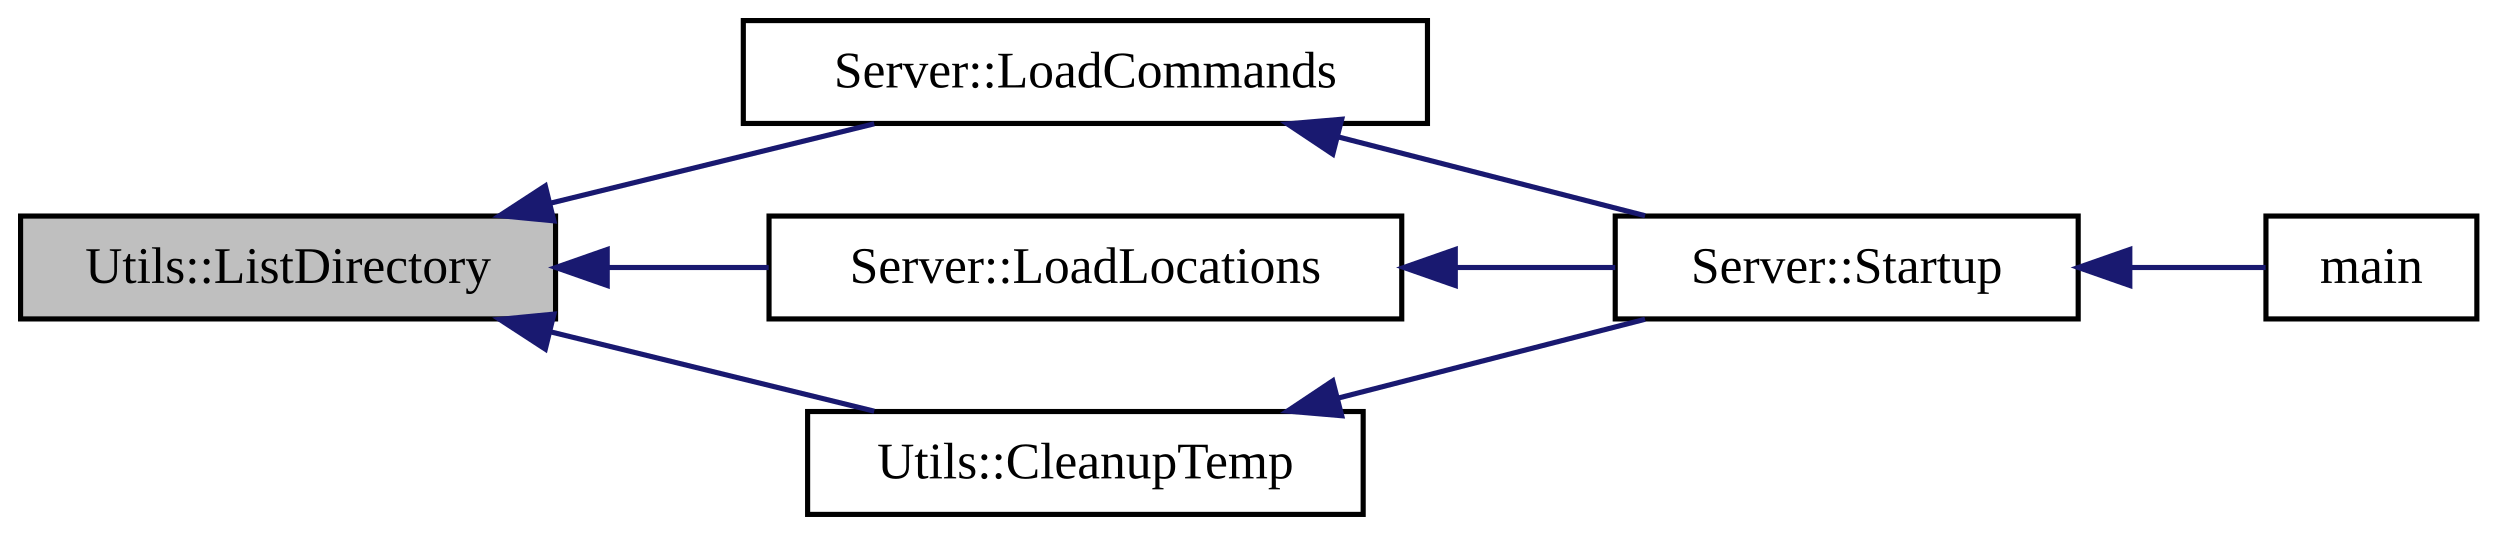
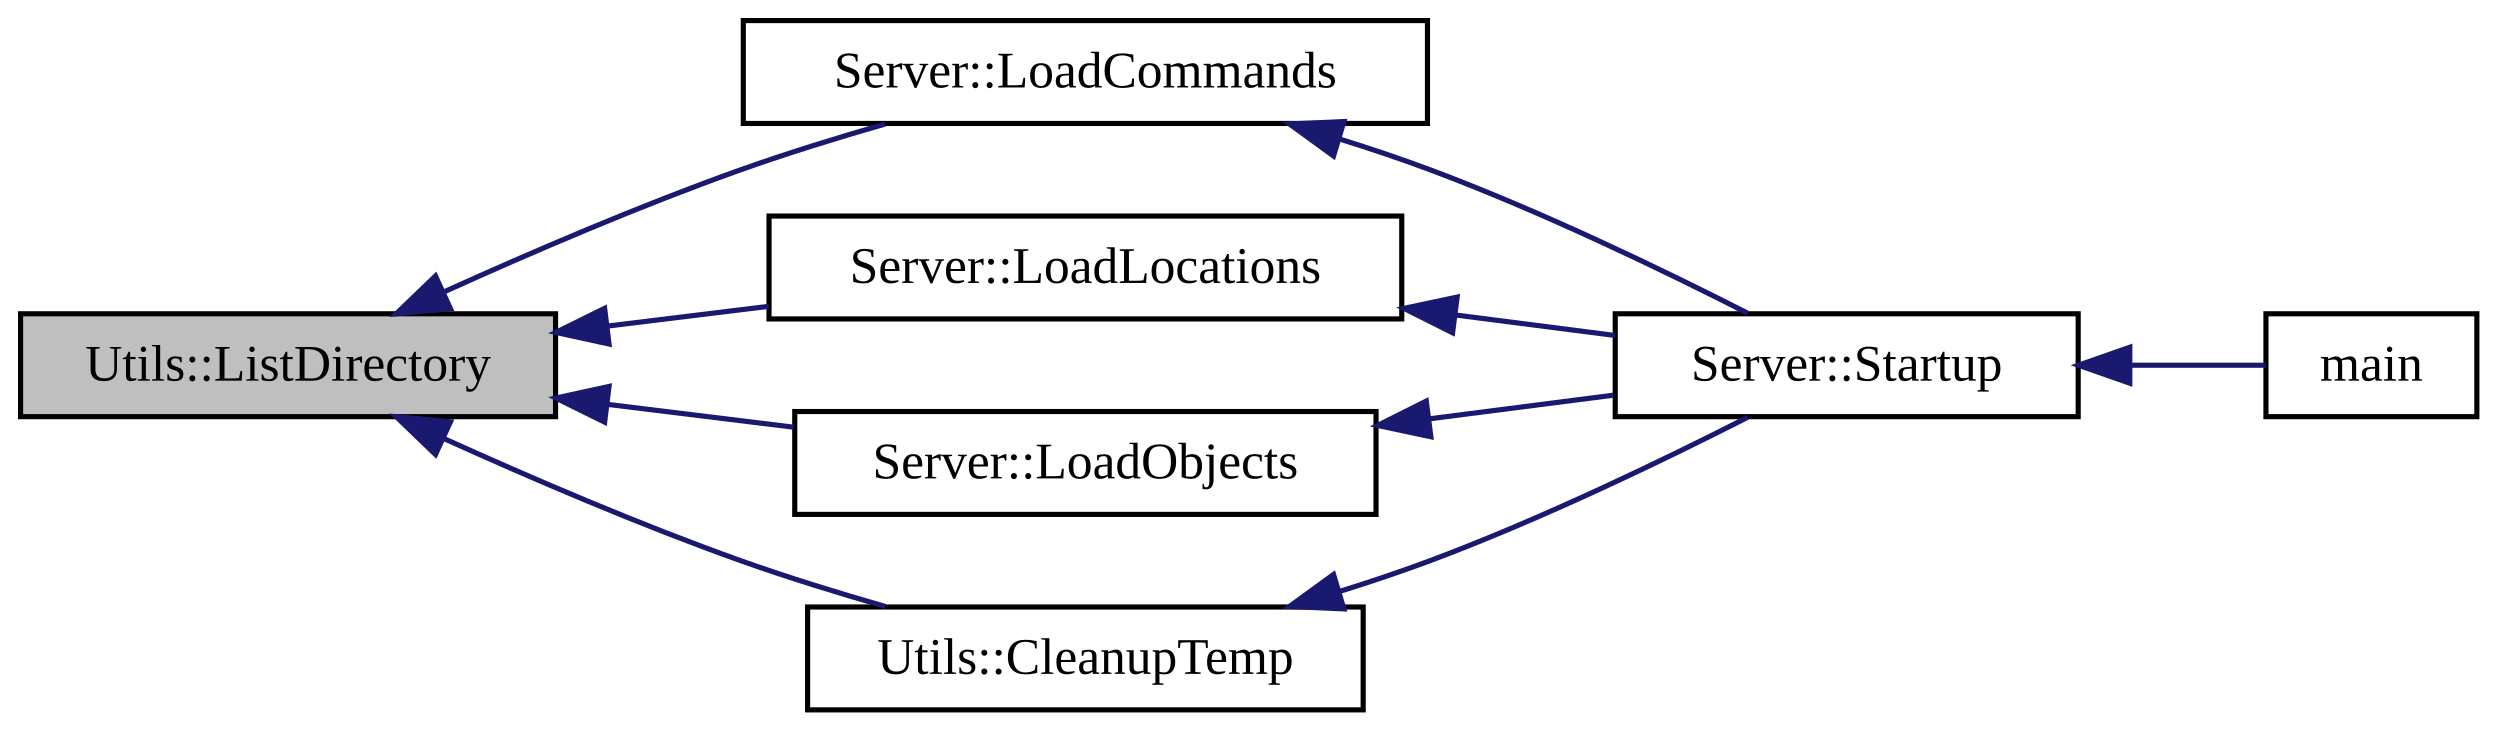
- <svg xmlns="http://www.w3.org/2000/svg" xmlns:xlink="http://www.w3.org/1999/xlink" width="486pt" height="104pt" viewBox="0.00 0.00 486.00 104.00">
-   <g id="graph1" class="graph" transform="scale(1 1) rotate(0) translate(4 100)">
-     <polygon fill="white" stroke="white" points="-4,5 -4,-100 483,-100 483,5 -4,5" />
+ <svg xmlns="http://www.w3.org/2000/svg" xmlns:xlink="http://www.w3.org/1999/xlink" width="486pt" height="142pt" viewBox="0.00 0.00 486.00 142.00">
+   <g id="graph1" class="graph" transform="scale(1 1) rotate(0) translate(4 138)">
+     <polygon fill="white" stroke="white" points="-4,5 -4,-138 483,-138 483,5 -4,5" />
    <g id="node1" class="node">
-       <polygon fill="#bfbfbf" stroke="black" points="0,-38 0,-58 104,-58 104,-38 0,-38" />
-       <text text-anchor="middle" x="52" y="-45" font-family="FreeSans.ttf" font-size="10.00">Utils::ListDirectory</text>
+       <polygon fill="#bfbfbf" stroke="black" points="0,-57 0,-77 104,-77 104,-57 0,-57" />
+       <text text-anchor="middle" x="52" y="-64" font-family="FreeSans.ttf" font-size="10.00">Utils::ListDirectory</text>
    </g>
    <g id="node3" class="node">
      <a xlink:href="namespaceServer.xhtml#ac2e1d14caee54a38a89c2394abe6e5a5" target="_top" xlink:title="Search all subfolders of CFG_DAT_DIR_COMMAND and call Command::New() to load each file found to memor...">
-         <polygon fill="white" stroke="black" points="140.5,-76 140.5,-96 273.5,-96 273.5,-76 140.5,-76" />
-         <text text-anchor="middle" x="207" y="-83" font-family="FreeSans.ttf" font-size="10.00">Server::LoadCommands</text>
+         <polygon fill="white" stroke="black" points="140.5,-114 140.5,-134 273.5,-134 273.5,-114 140.5,-114" />
+         <text text-anchor="middle" x="207" y="-121" font-family="FreeSans.ttf" font-size="10.00">Server::LoadCommands</text>
      </a>
    </g>
    <g id="edge2" class="edge">
-       <path fill="none" stroke="midnightblue" d="M102.912,-60.482C123.357,-65.494 146.611,-71.195 165.947,-75.935" />
-       <polygon fill="midnightblue" stroke="midnightblue" points="103.676,-57.065 93.13,-58.084 102.009,-63.864 103.676,-57.065" />
+       <path fill="none" stroke="midnightblue" d="M82.332,-81.269C99.115,-88.866 120.473,-98.049 140,-105 148.998,-108.203 158.824,-111.239 168.108,-113.905" />
+       <polygon fill="midnightblue" stroke="midnightblue" points="83.576,-77.989 73.026,-77.008 80.661,-84.354 83.576,-77.989" />
    </g>
    <g id="node9" class="node">
      <a xlink:href="namespaceServer.xhtml#a9b8efad79a32f2356d431788449e1f82" target="_top" xlink:title="Search all subfolders of CFG_DAT_DIR_WORLD and call Location::New() to load each file found to memory...">
-         <polygon fill="white" stroke="black" points="145.5,-38 145.5,-58 268.5,-58 268.5,-38 145.5,-38" />
-         <text text-anchor="middle" x="207" y="-45" font-family="FreeSans.ttf" font-size="10.00">Server::LoadLocations</text>
+         <polygon fill="white" stroke="black" points="145.5,-76 145.5,-96 268.5,-96 268.5,-76 145.5,-76" />
+         <text text-anchor="middle" x="207" y="-83" font-family="FreeSans.ttf" font-size="10.00">Server::LoadLocations</text>
      </a>
    </g>
    <g id="edge8" class="edge">
-       <path fill="none" stroke="midnightblue" d="M114.186,-48C124.482,-48 135.153,-48 145.433,-48" />
-       <polygon fill="midnightblue" stroke="midnightblue" points="114.044,-44.5 104.044,-48 114.044,-51.5 114.044,-44.5" />
+       <path fill="none" stroke="midnightblue" d="M114.186,-74.623C124.482,-75.885 135.153,-77.193 145.433,-78.453" />
+       <polygon fill="midnightblue" stroke="midnightblue" points="114.396,-71.122 104.044,-73.38 113.544,-78.07 114.396,-71.122" />
    </g>
    <g id="node12" class="node">
+       <a xlink:href="namespaceServer.xhtml#a0a8c7c124f8cc8e5e6a9c7b067be5ff5" target="_top" xlink:title="Search all subfolders of CFG_DAT_DIR_WORLD and call Object::New() to load each file found to memory...">
+         <polygon fill="white" stroke="black" points="150.5,-38 150.5,-58 263.5,-58 263.5,-38 150.5,-38" />
+         <text text-anchor="middle" x="207" y="-45" font-family="FreeSans.ttf" font-size="10.00">Server::LoadObjects</text>
+       </a>
+     </g>
+     <g id="edge12" class="edge">
+       <path fill="none" stroke="midnightblue" d="M113.973,-59.403C125.97,-57.933 138.484,-56.399 150.302,-54.95" />
+       <polygon fill="midnightblue" stroke="midnightblue" points="113.544,-55.93 104.044,-60.62 114.396,-62.878 113.544,-55.93" />
+     </g>
+     <g id="node15" class="node">
      <a xlink:href="namespaceUtils.xhtml#a57b7c6b0c6ea6f1498129d9c9a16d8a8" target="_top" xlink:title="Unlinks any temp files leftover from a failed write.">
        <polygon fill="white" stroke="black" points="153,-0 153,-20 261,-20 261,-0 153,-0" />
        <text text-anchor="middle" x="207" y="-7" font-family="FreeSans.ttf" font-size="10.00">Utils::CleanupTemp</text>
      </a>
    </g>
-     <g id="edge12" class="edge">
-       <path fill="none" stroke="midnightblue" d="M102.912,-35.518C123.357,-30.506 146.611,-24.805 165.947,-20.065" />
-       <polygon fill="midnightblue" stroke="midnightblue" points="102.009,-32.136 93.13,-37.916 103.676,-38.935 102.009,-32.136" />
+     <g id="edge16" class="edge">
+       <path fill="none" stroke="midnightblue" d="M82.332,-52.731C99.115,-45.134 120.473,-35.951 140,-29 148.998,-25.797 158.824,-22.761 168.108,-20.095" />
+       <polygon fill="midnightblue" stroke="midnightblue" points="80.661,-49.646 73.026,-56.992 83.576,-56.011 80.661,-49.646" />
    </g>
    <g id="node5" class="node">
      <a xlink:href="namespaceServer.xhtml#a19a1e493e1fb50a56d9c77332543d565" target="_top" xlink:title="Start the NAMS Server. Responsible for calling all critical boot-time functions such as SocketServer ...">
-         <polygon fill="white" stroke="black" points="310,-38 310,-58 400,-58 400,-38 310,-38" />
-         <text text-anchor="middle" x="355" y="-45" font-family="FreeSans.ttf" font-size="10.00">Server::Startup</text>
+         <polygon fill="white" stroke="black" points="310,-57 310,-77 400,-77 400,-57 310,-57" />
+         <text text-anchor="middle" x="355" y="-64" font-family="FreeSans.ttf" font-size="10.00">Server::Startup</text>
      </a>
    </g>
    <g id="edge4" class="edge">
-       <path fill="none" stroke="midnightblue" d="M256.146,-73.382C275.538,-68.402 297.507,-62.762 315.801,-58.065" />
-       <polygon fill="midnightblue" stroke="midnightblue" points="255.088,-70.039 246.273,-75.916 256.829,-76.82 255.088,-70.039" />
+       <path fill="none" stroke="midnightblue" d="M256.572,-110.925C262.491,-109.075 268.413,-107.087 274,-105 295.681,-96.901 319.564,-85.357 335.74,-77.122" />
+       <polygon fill="midnightblue" stroke="midnightblue" points="255.24,-107.671 246.67,-113.901 257.255,-114.374 255.24,-107.671" />
    </g>
    <g id="node7" class="node">
      <a xlink:href="main_8cpp.xhtml#ad53223b8779f25caeddb70a3b9172967" target="_top" xlink:title="The default function required to execute the server.">
-         <polygon fill="white" stroke="black" points="436.5,-38 436.5,-58 477.5,-58 477.5,-38 436.5,-38" />
-         <text text-anchor="middle" x="457" y="-45" font-family="FreeSans.ttf" font-size="10.00">main</text>
+         <polygon fill="white" stroke="black" points="436.5,-57 436.5,-77 477.5,-77 477.5,-57 436.5,-57" />
+         <text text-anchor="middle" x="457" y="-64" font-family="FreeSans.ttf" font-size="10.00">main</text>
      </a>
    </g>
    <g id="edge6" class="edge">
-       <path fill="none" stroke="midnightblue" d="M410.203,-48C419.56,-48 428.726,-48 436.432,-48" />
-       <polygon fill="midnightblue" stroke="midnightblue" points="410.036,-44.5 400.036,-48 410.036,-51.5 410.036,-44.5" />
+       <path fill="none" stroke="midnightblue" d="M410.203,-67C419.56,-67 428.726,-67 436.432,-67" />
+       <polygon fill="midnightblue" stroke="midnightblue" points="410.036,-63.5 400.036,-67 410.036,-70.5 410.036,-63.5" />
    </g>
    <g id="edge10" class="edge">
-       <path fill="none" stroke="midnightblue" d="M278.995,-48C289.562,-48 300.185,-48 309.999,-48" />
-       <polygon fill="midnightblue" stroke="midnightblue" points="278.908,-44.5 268.908,-48 278.908,-51.5 278.908,-44.5" />
+       <path fill="none" stroke="midnightblue" d="M278.995,-76.757C289.562,-75.401 300.185,-74.037 309.999,-72.777" />
+       <polygon fill="midnightblue" stroke="midnightblue" points="278.381,-73.307 268.908,-78.052 279.272,-80.251 278.381,-73.307" />
    </g>
    <g id="edge14" class="edge">
-       <path fill="none" stroke="midnightblue" d="M256.146,-22.619C275.538,-27.598 297.507,-33.238 315.801,-37.935" />
-       <polygon fill="midnightblue" stroke="midnightblue" points="256.829,-19.18 246.273,-20.084 255.088,-25.961 256.829,-19.18" />
+       <path fill="none" stroke="midnightblue" d="M273.865,-56.584C285.957,-58.136 298.305,-59.722 309.602,-61.172" />
+       <polygon fill="midnightblue" stroke="midnightblue" points="274.162,-53.093 263.797,-55.292 273.27,-60.036 274.162,-53.093" />
+     </g>
+     <g id="edge18" class="edge">
+       <path fill="none" stroke="midnightblue" d="M256.572,-23.075C262.491,-24.925 268.413,-26.913 274,-29 295.681,-37.099 319.564,-48.643 335.74,-56.878" />
+       <polygon fill="midnightblue" stroke="midnightblue" points="257.255,-19.626 246.67,-20.099 255.24,-26.329 257.255,-19.626" />
    </g>
  </g>
</svg>
